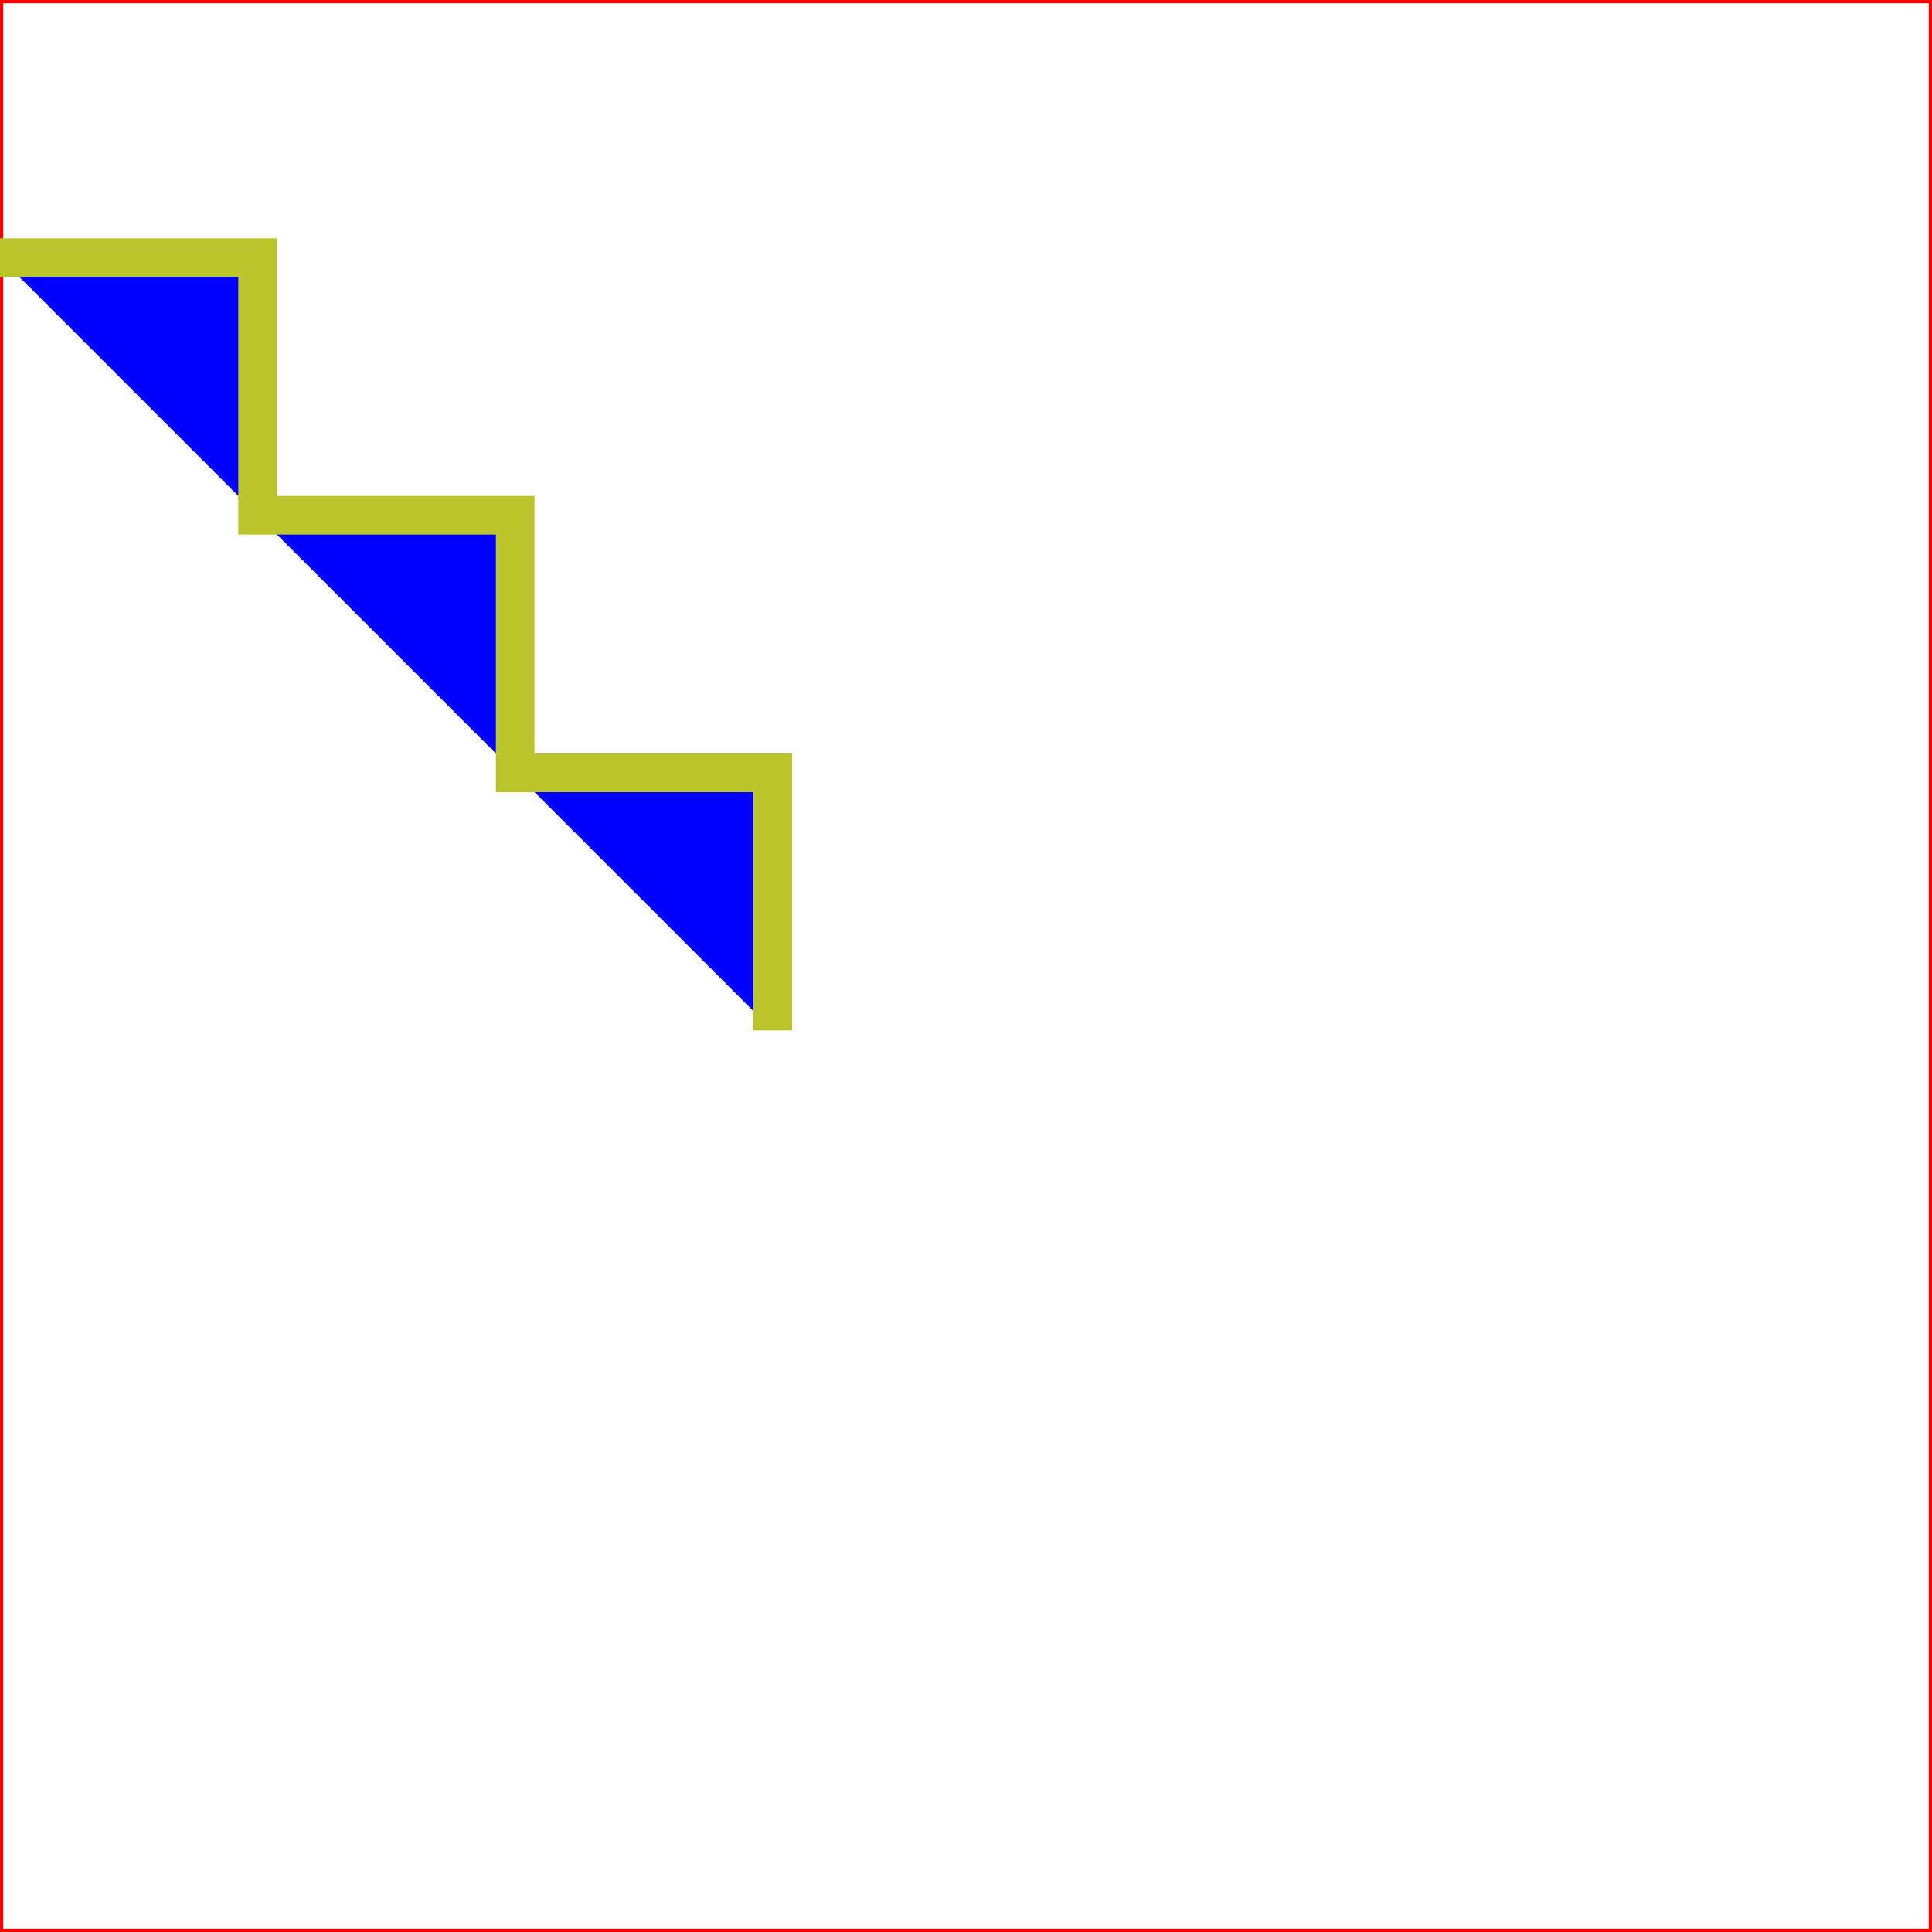
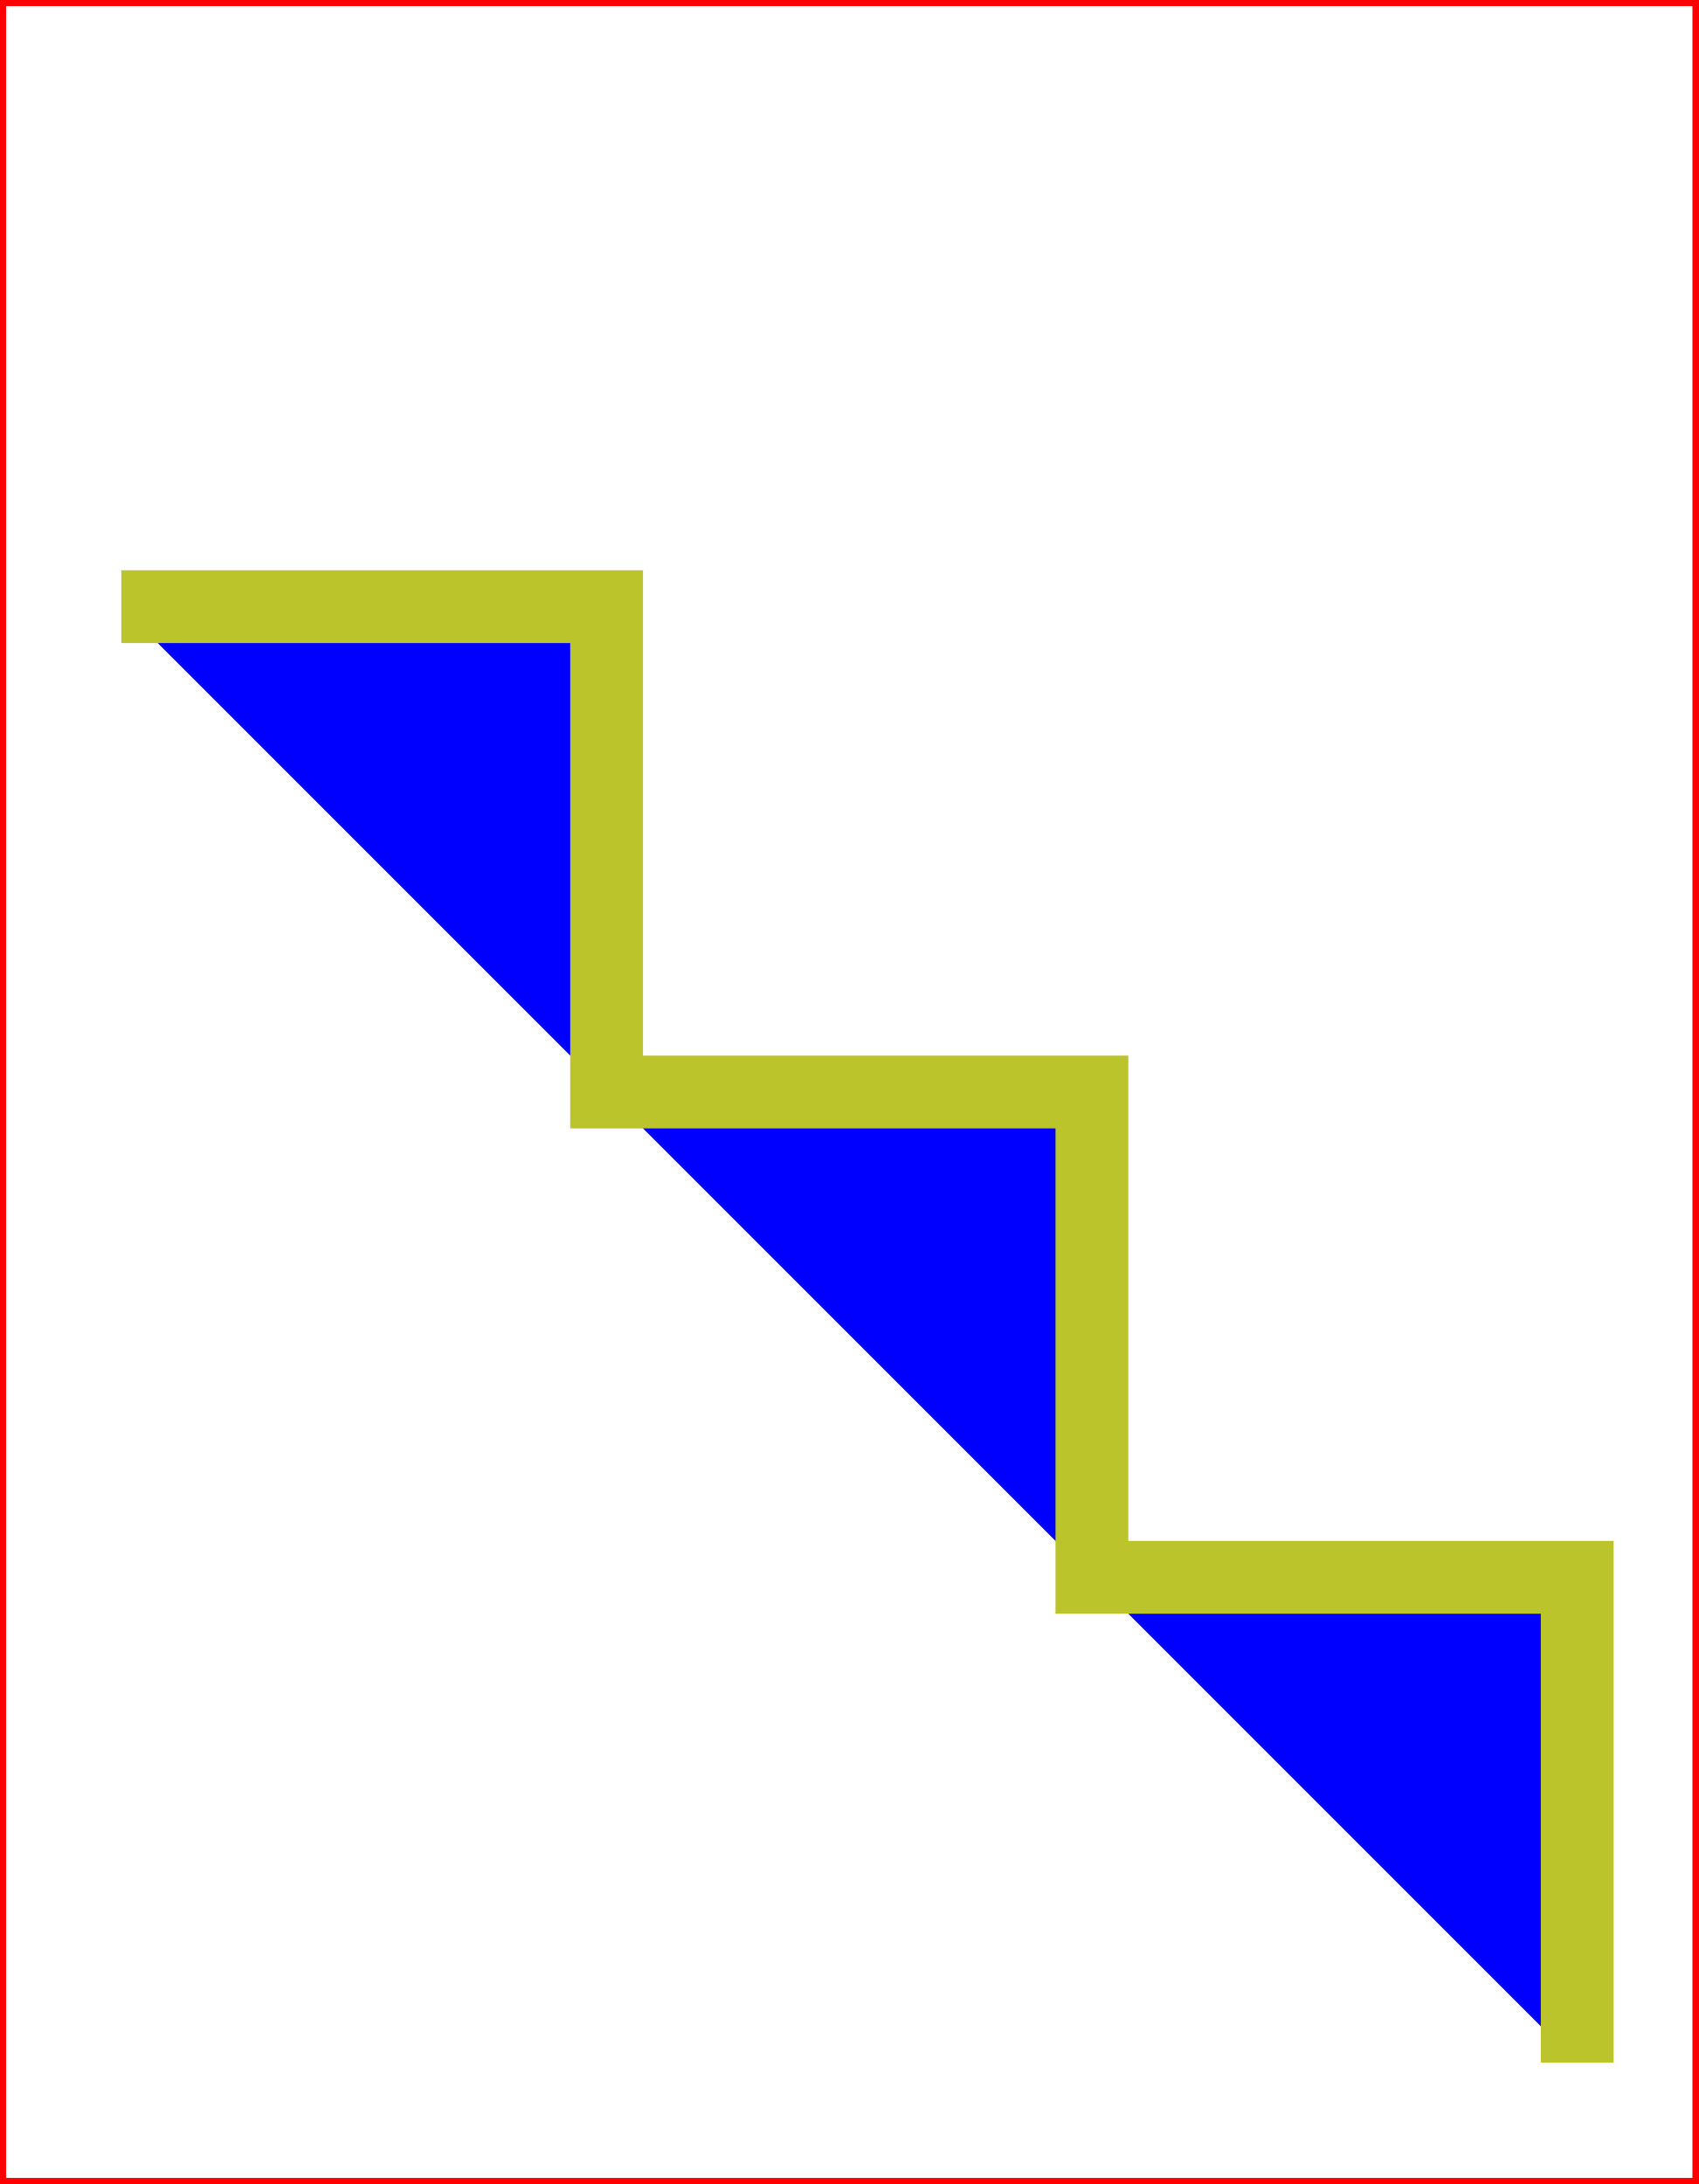
- <svg xmlns="http://www.w3.org/2000/svg" version="1.1" width="300" height="300">
-   <rect width="300" height="300" stroke-width="1" stroke="red" fill="white" />
-   <polyline points="0,40 40,40 40,80 80,80 80,120 120,120 120,160" stroke="#BBC42A" stroke-width="6" fill="blue" />
+ <svg xmlns="http://www.w3.org/2000/svg" version="1.1" width="140" height="180">
+   <rect width="140" height="180" stroke-width="1" stroke="red" fill="white" />
+   <polyline points="10,50 50,50 50,90 90,90 90,130 130,130 130,170" stroke="#BBC42A" stroke-width="6" fill="blue" />
</svg>
